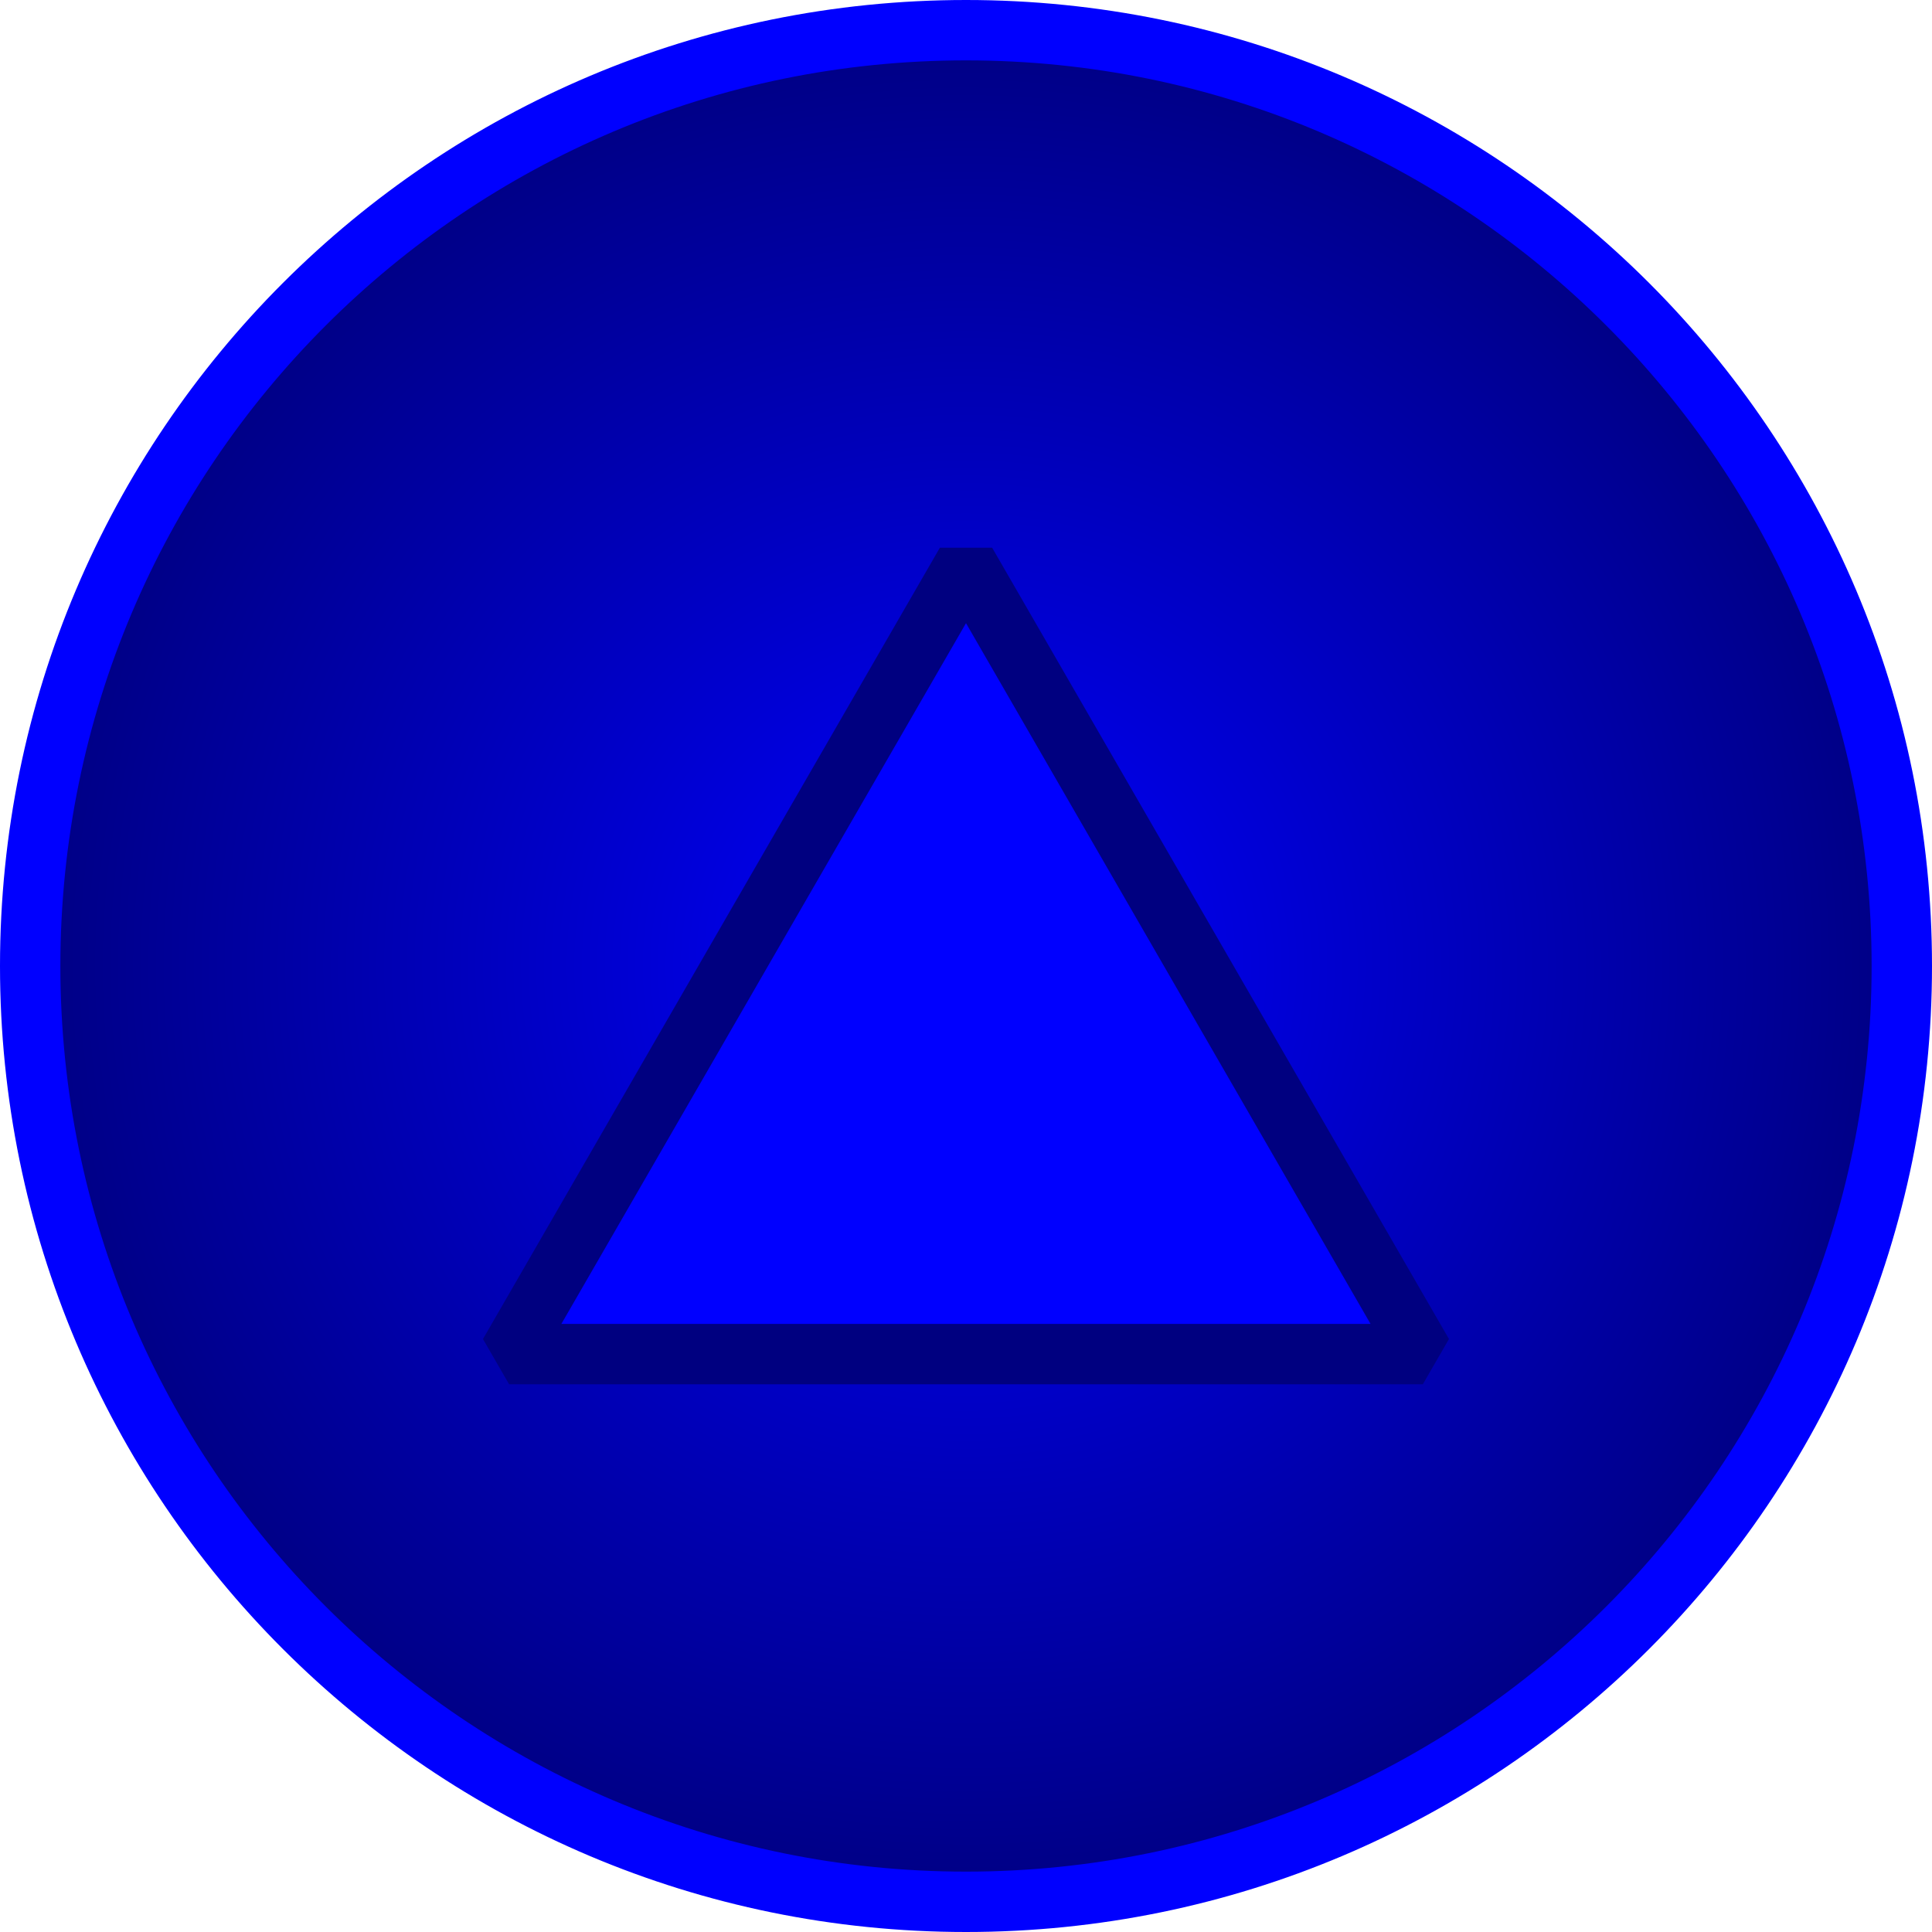
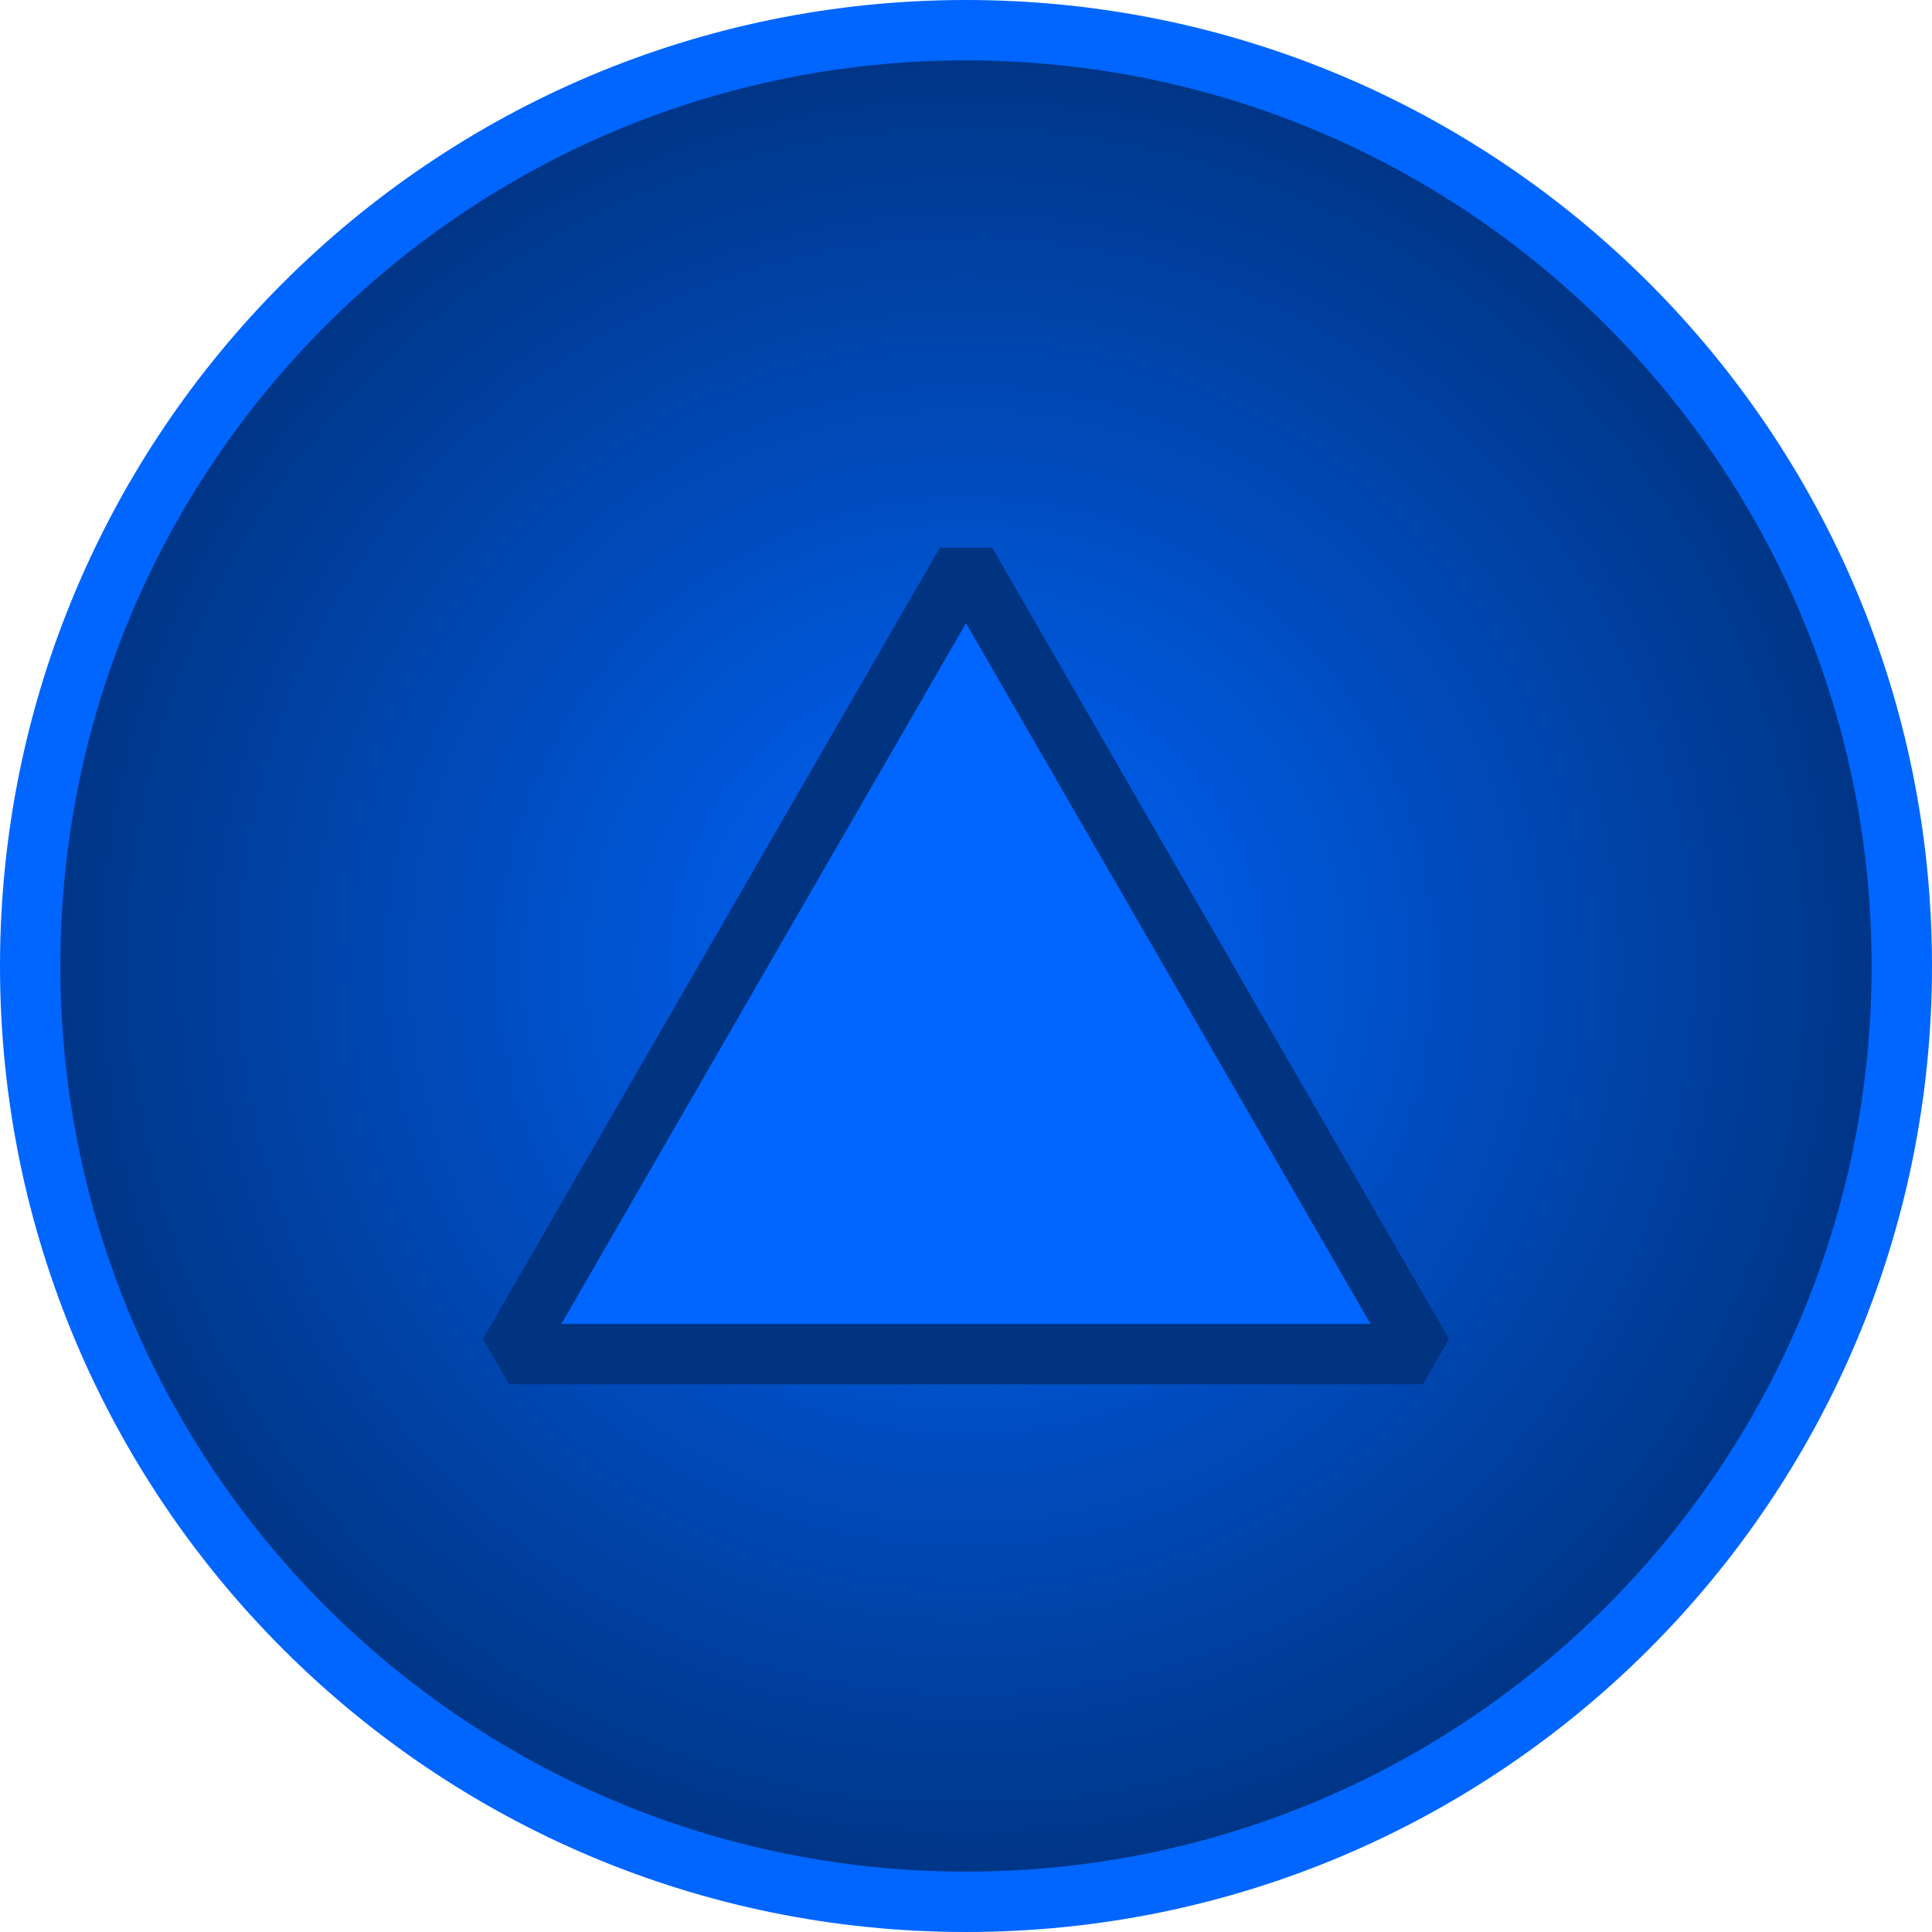
- <svg xmlns="http://www.w3.org/2000/svg" xmlns:xlink="http://www.w3.org/1999/xlink" width="32" height="32" viewBox="0 0 32 32" version="1.1" id="svg1">
+ <svg xmlns="http://www.w3.org/2000/svg" xmlns:xlink="http://www.w3.org/1999/xlink" width="32" height="32" viewBox="0 0 32 32" version="1.1" id="svg1" xml:space="preserve">
  <defs id="defs1">
    <linearGradient id="linearGradient2">
-       <stop style="stop-color:#0000ff;stop-opacity:1;" offset="0" id="stop2" />
-       <stop style="stop-color:#000080;stop-opacity:1;" offset="1" id="stop3" />
+       <stop style="stop-color:#0066ff;stop-opacity:1;" offset="0" id="stop2" />
+       <stop style="stop-color:#003380;stop-opacity:1;" offset="1" id="stop3" />
    </linearGradient>
    <radialGradient xlink:href="#linearGradient2" id="radialGradient3" cx="16" cy="16" fx="16" fy="16" r="16" gradientUnits="userSpaceOnUse" />
  </defs>
  <g id="layer1">
-     <circle style="opacity:1;fill:url(#radialGradient3);stroke:#0000ff;stroke-width:1;stroke-linejoin:bevel;stroke-dasharray:none" id="path1" cx="16" cy="16" r="15.5" />
-     <path style="fill:#0000ff;stroke:#000080;stroke-width:1.401;stroke-linejoin:bevel" id="path2" d="m 11.589,-2.974 5.302,9.184 5.302,9.184 -10.605,-1e-6 -10.605,1e-6 5.302,-9.184 z" transform="matrix(0.7135406,0,0,0.7135406,7.730843,11.44407)" />
+     <circle style="opacity:1;fill:url(#radialGradient3);stroke:#0066ff;stroke-width:1;stroke-linejoin:bevel;stroke-dasharray:none" id="path1" cx="16" cy="16" r="15.5" />
+     <path style="fill:#0066ff;stroke:#003380;stroke-width:1.401;stroke-linejoin:bevel" id="path2" d="m 11.589,-2.974 5.302,9.184 5.302,9.184 -10.605,-1e-6 -10.605,1e-6 5.302,-9.184 z" transform="matrix(0.7135406,0,0,0.7135406,7.730843,11.44407)" />
  </g>
</svg>
